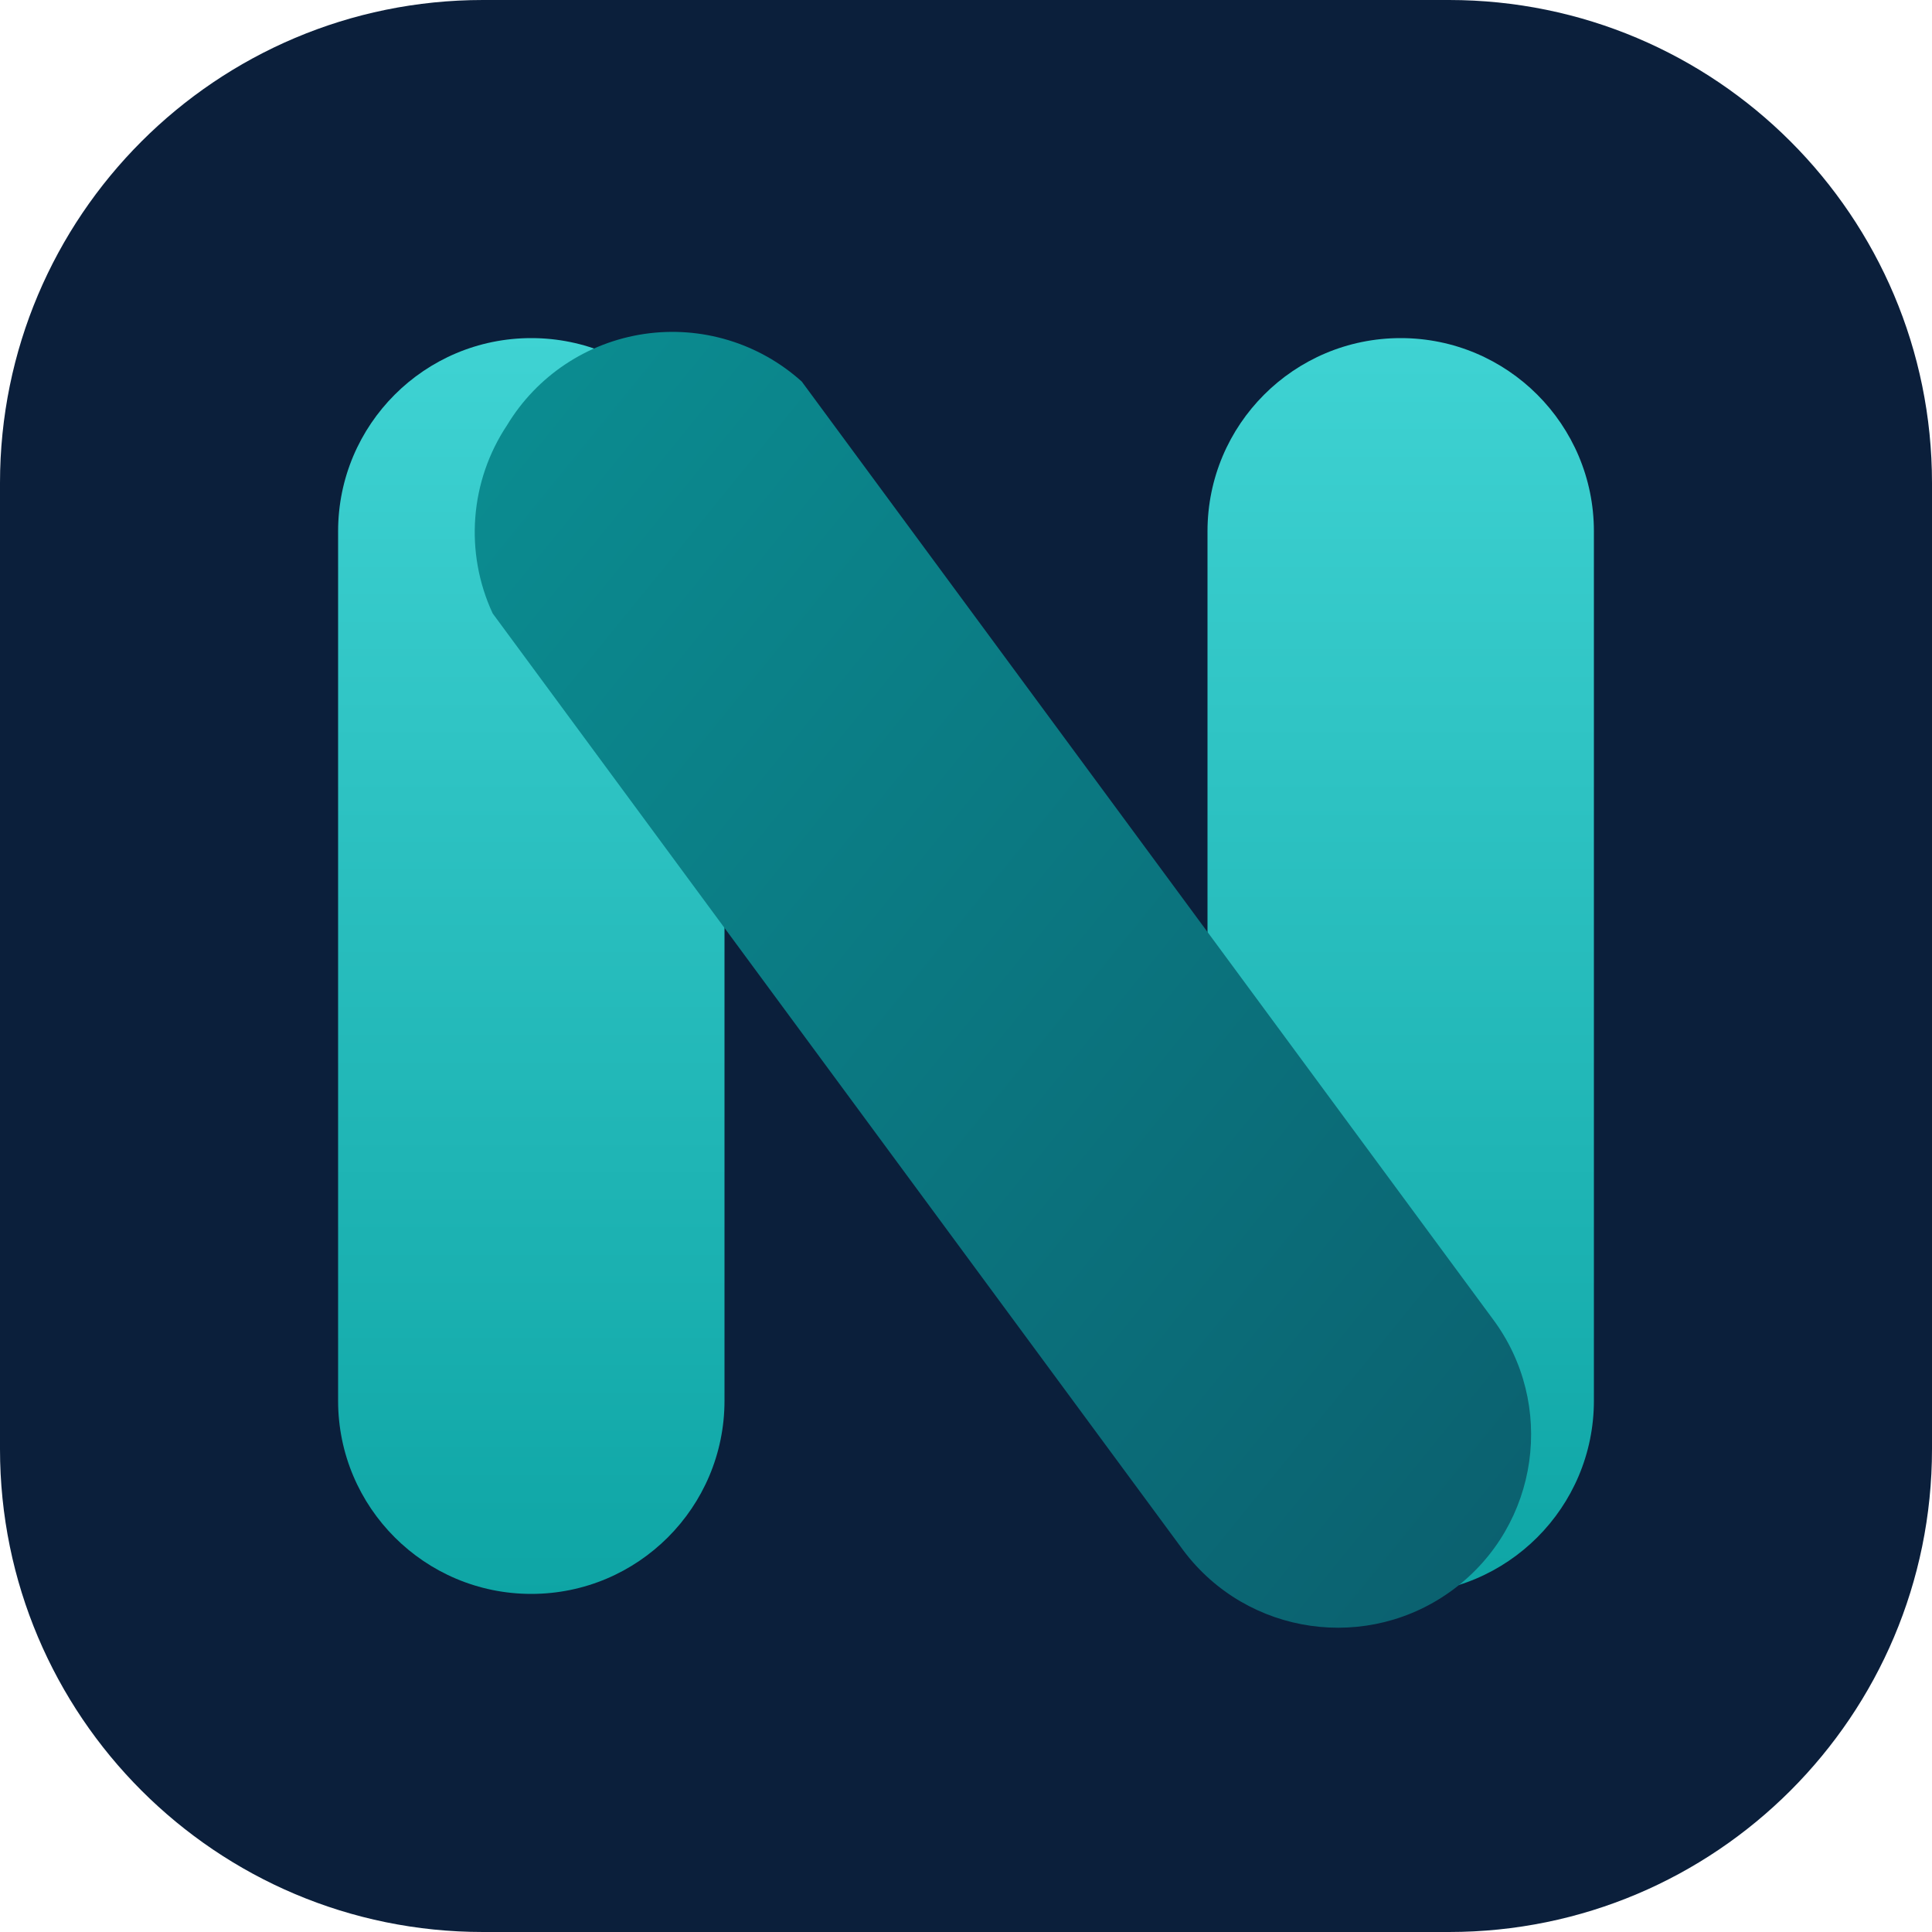
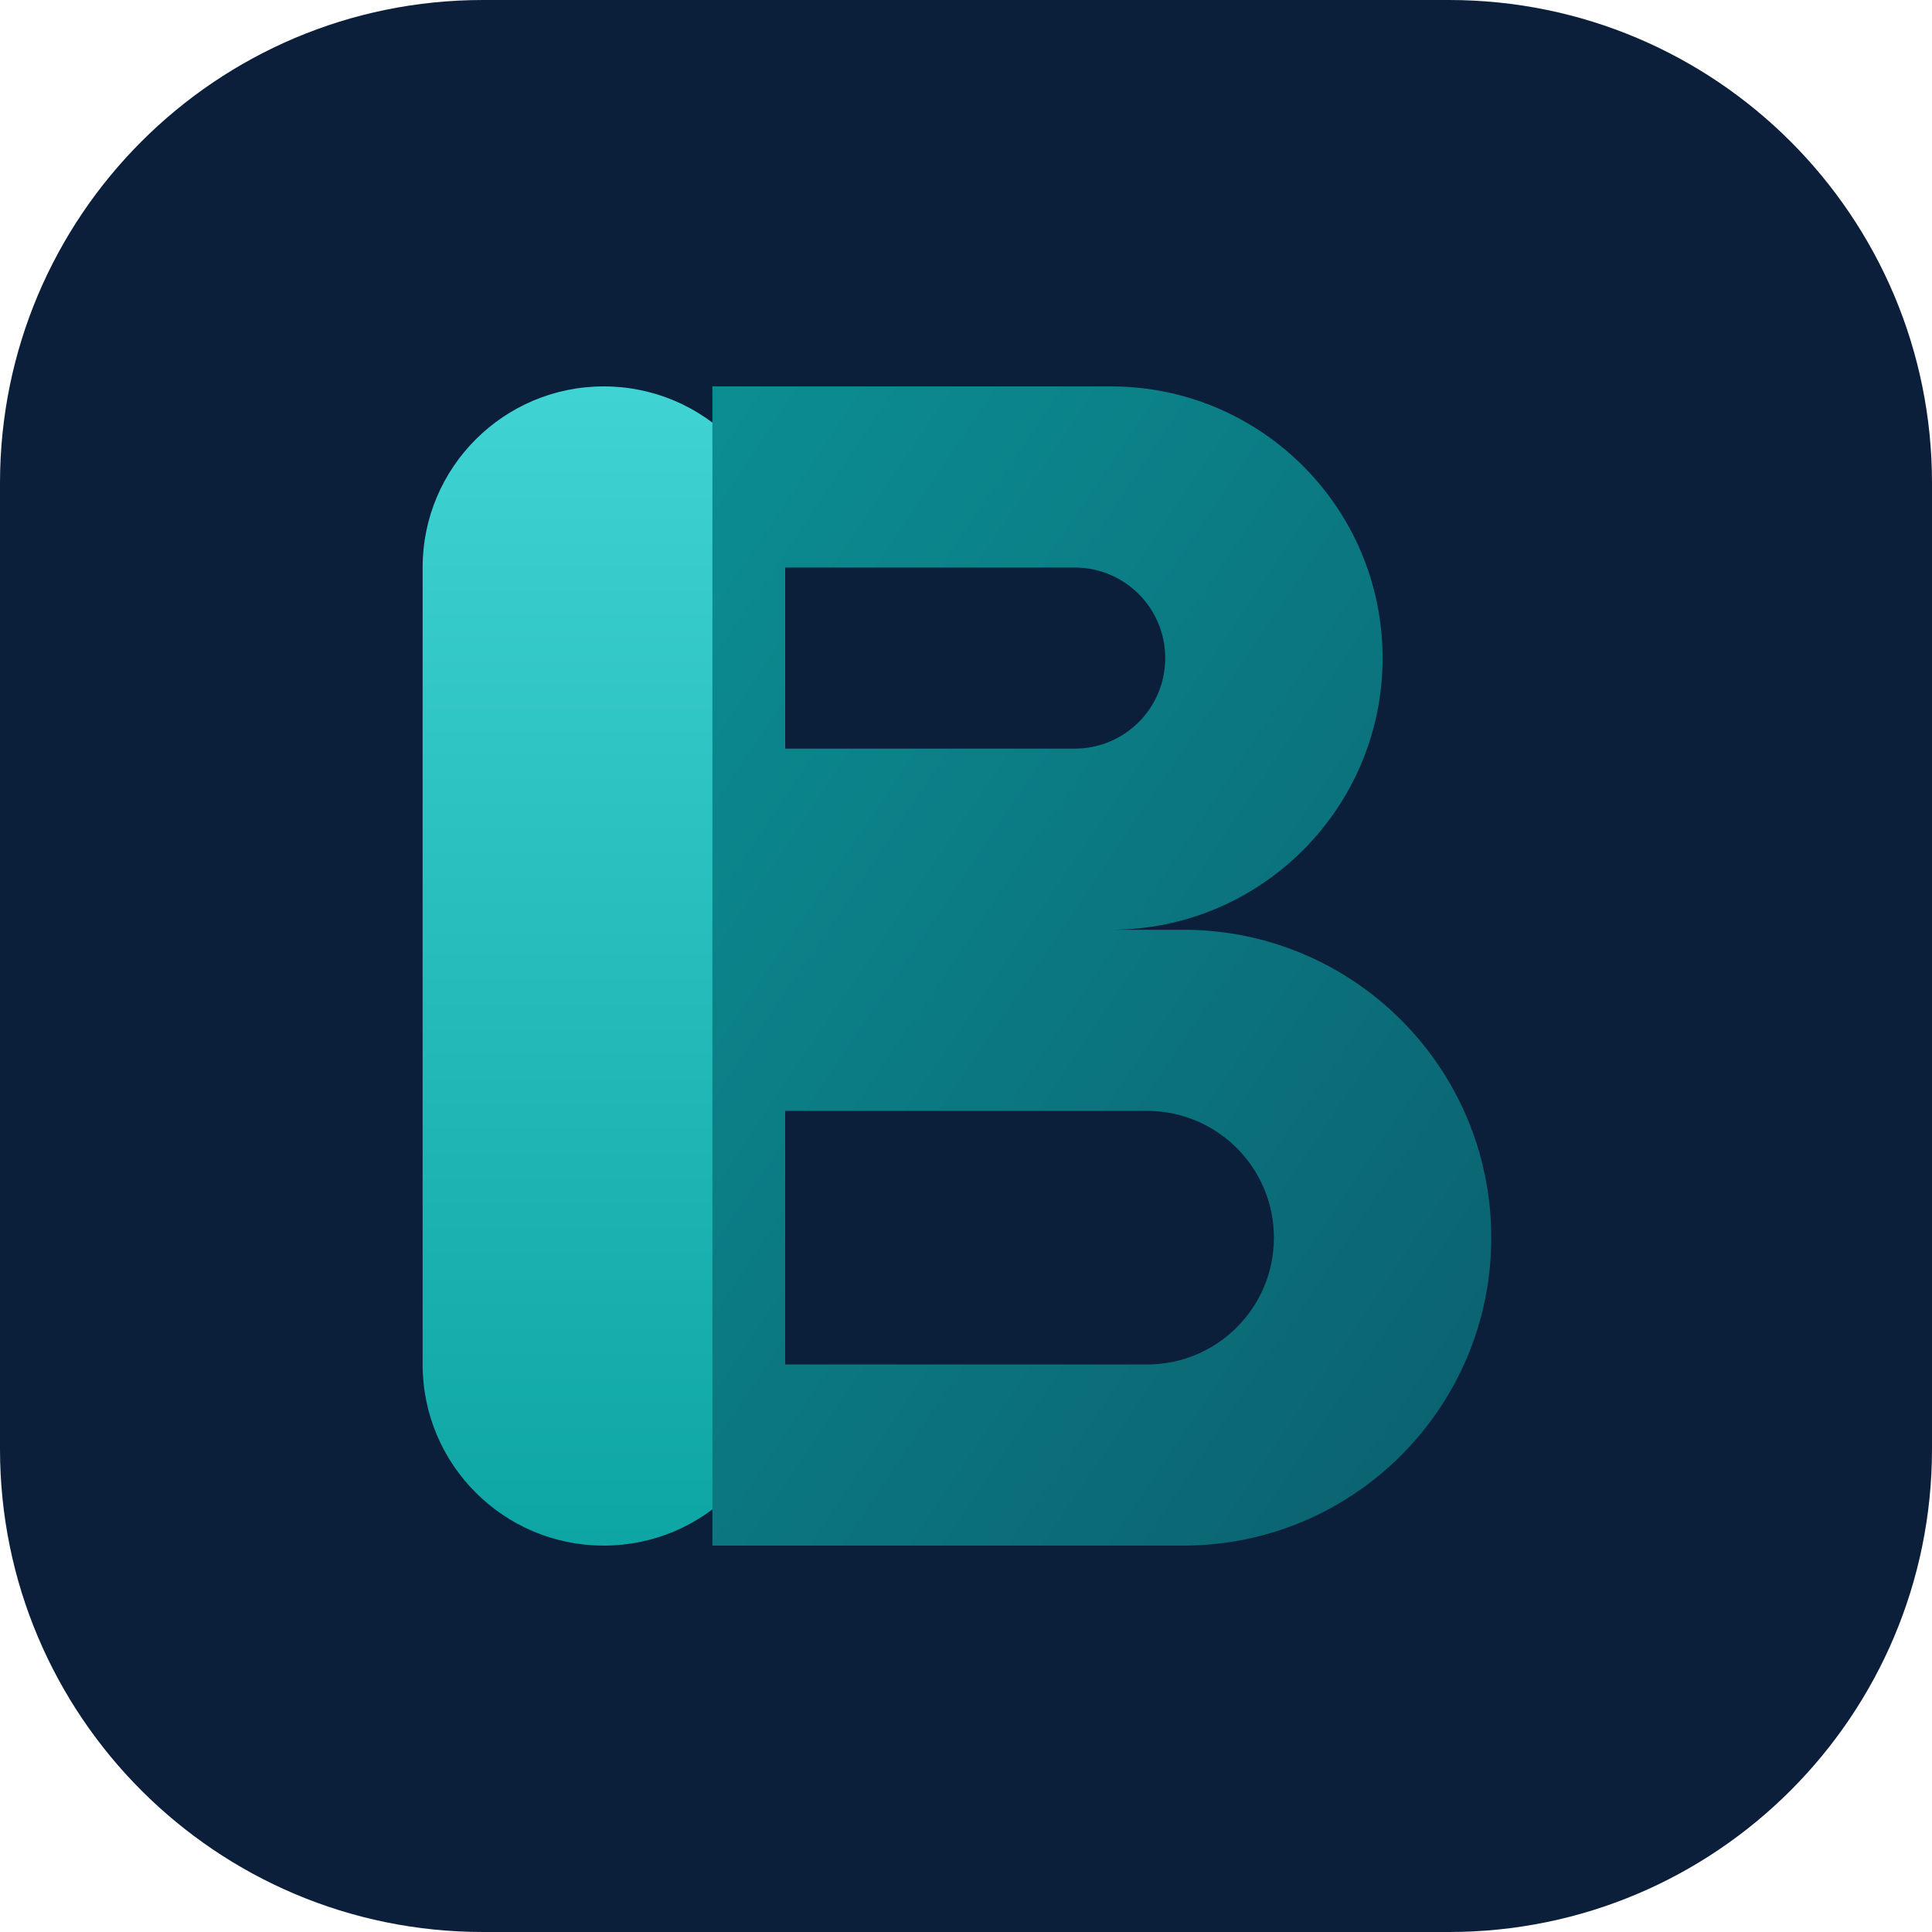
<svg xmlns="http://www.w3.org/2000/svg" viewBox="0 0 40 40">
  <defs>
    <linearGradient id="a" x1="0" y1="0" x2="0" y2="1">
      <stop offset="0" stop-color="#3FD3D3" />
      <stop offset="1" stop-color="#0EA5A5" />
    </linearGradient>
    <linearGradient id="b" x1="0" y1="0" x2="1" y2="1">
      <stop offset="0" stop-color="#0B8E92" />
      <stop offset="1" stop-color="#0B5F6E" />
    </linearGradient>
  </defs>
  <rect width="40" height="40" rx="10" fill="#0B1F3B" />
-   <rect x="7" y="7" width="8" height="26" rx="4" fill="url(#a)" />
-   <rect x="25" y="7" width="8" height="26" rx="4" fill="url(#a)" />
-   <path d="M10.5 8.8a4 4 0 0 1 6.1-.9l14.3 19.4a4 4 0 0 1-6.4 4.8L10.2 12.7a4 4 0 0 1 .3-3.9Z" fill="url(#b)" />
+   <g transform="translate(5 5) scale(0.75)">
+     <rect x="5" y="4" width="10" height="32" rx="5" fill="url(#a)" />
+     <path fill-rule="evenodd" d="M13 4H24A7.5 7.5 0 0 1 24 19H26A8.5 8.5 0 0 1 26 36H13ZM15 9h8a2.5 2.5 0 0 1 0 5h-8ZM15 24h10a3.5 3.5 0 0 1 0 7H15Z" fill="url(#b)" />
+   </g>
</svg>
